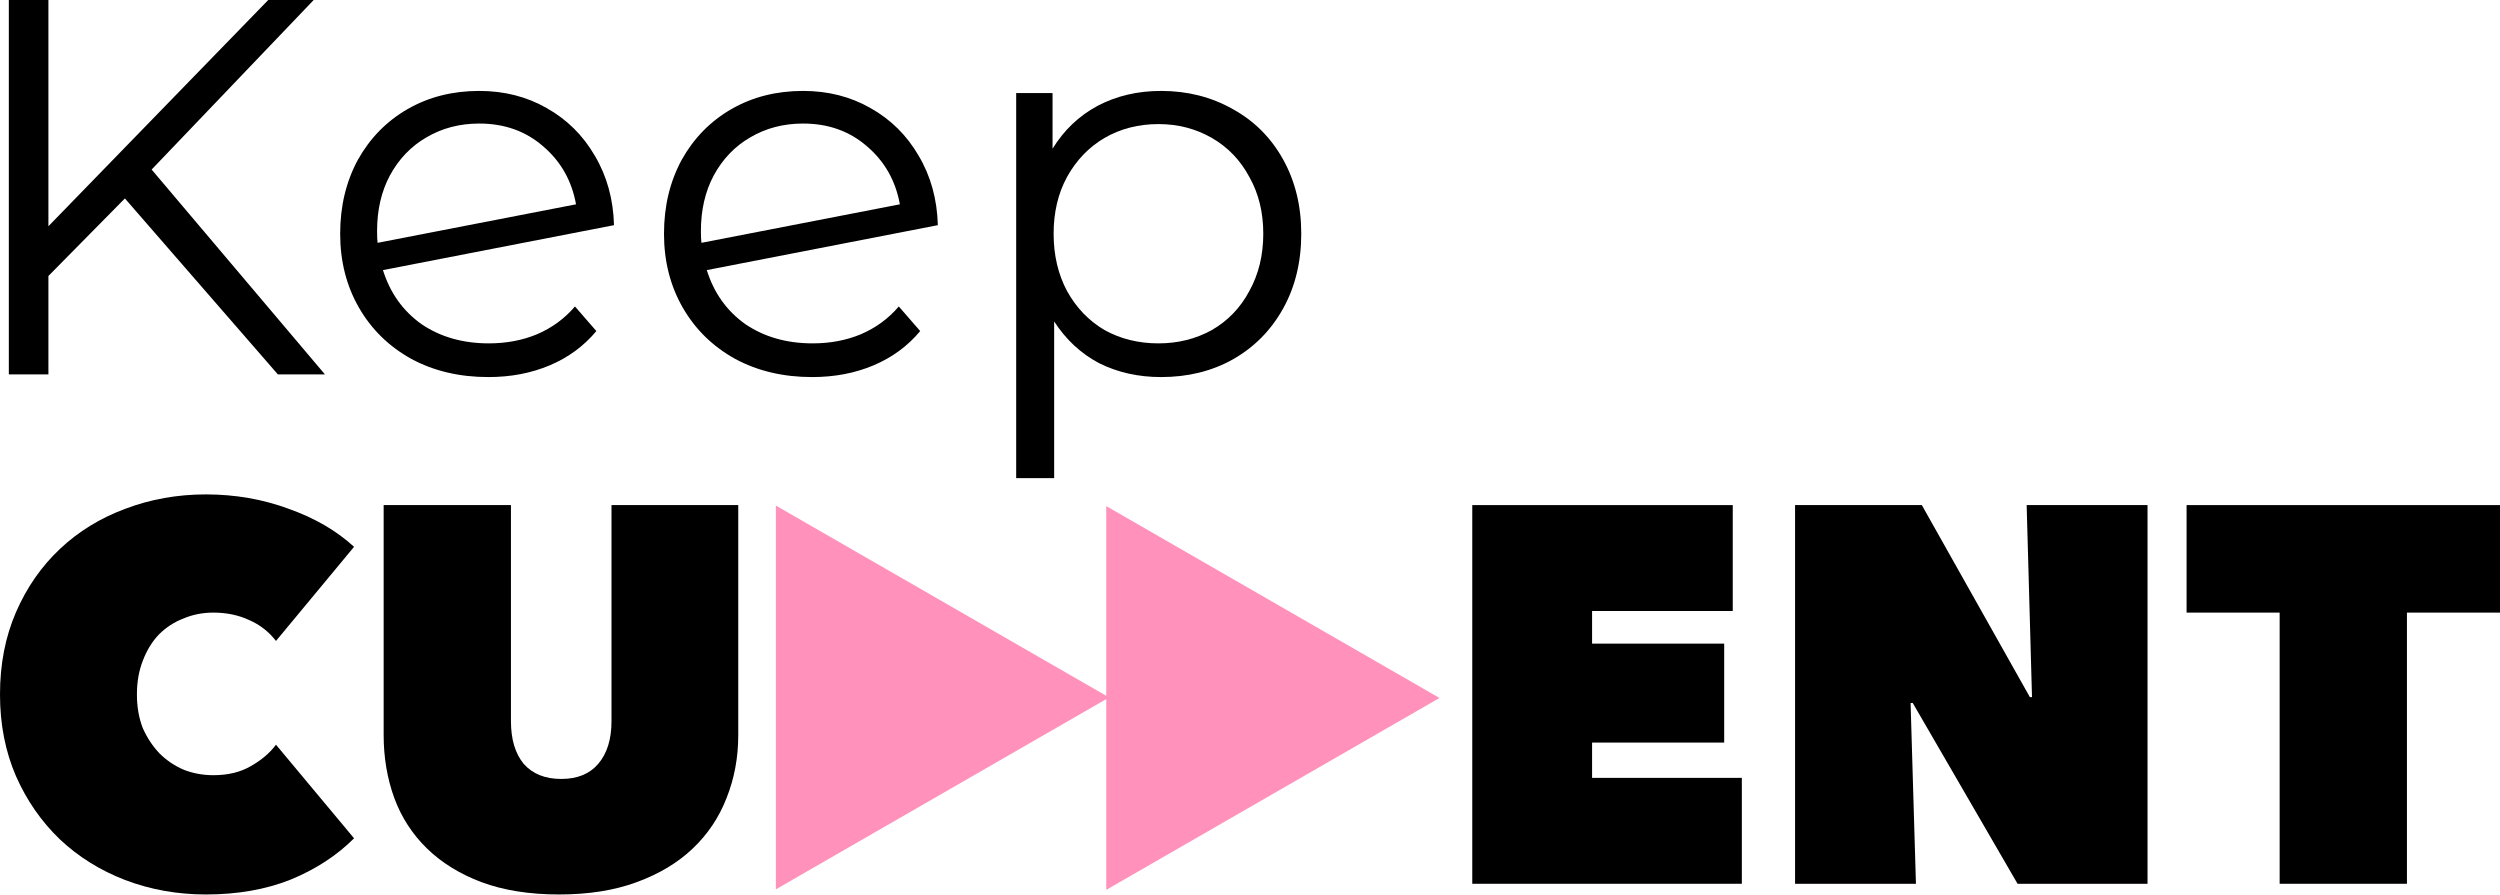
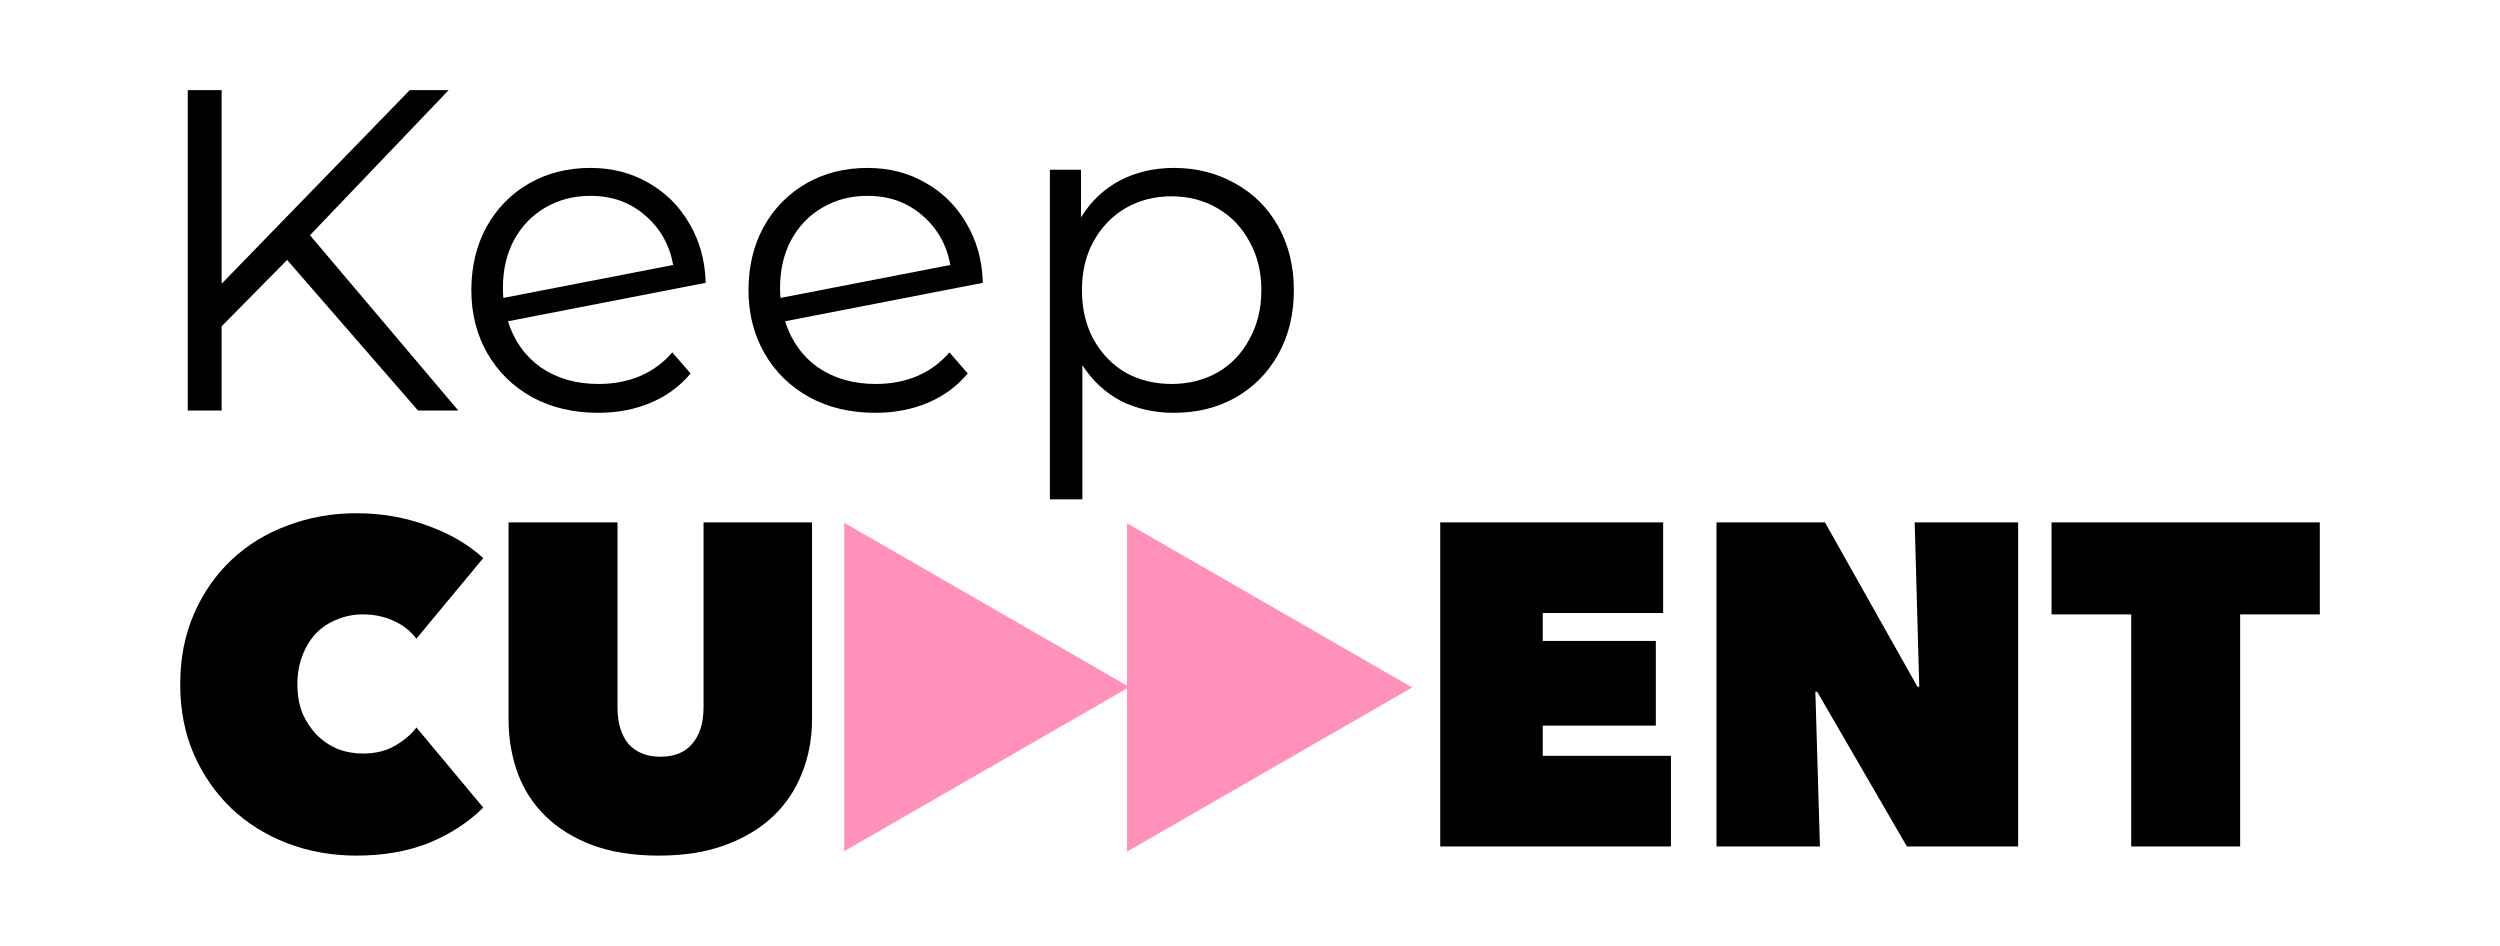
- <svg xmlns="http://www.w3.org/2000/svg" width="237.451mm" height="84.957mm" viewBox="0 0 841.362 301.029" id="svg2" version="1.1">
+ <svg xmlns="http://www.w3.org/2000/svg" width="277.451mm" height="104.957mm" viewBox="0 0 983.094 371.895" id="svg2" version="1.1">
  <defs id="defs4" />
-   <g id="layer1" transform="translate(-93.90584,-112.7184)">
+   <g id="layer1" transform="translate(-23.0397,-77.28537)">
    <g style="font-style:normal;font-weight:normal;font-size:40px;line-height:125%;font-family:sans-serif;letter-spacing:0px;word-spacing:0px;fill:#000000;fill-opacity:1;stroke:none;stroke-width:1px;stroke-linecap:butt;stroke-linejoin:miter;stroke-opacity:1" id="text3348" transform="translate(-0.7855856,23.4991)">
      <path d="m 136.723,155.999 -25.74,26.1 v 33.12 H 97.663 V 89.219 h 13.32 v 76.14 l 73.98,-76.14 h 15.3 l -54.54,57.06 58.32,68.94 h -15.84 z" style="font-style:normal;font-variant:normal;font-weight:normal;font-stretch:normal;font-size:180px;line-height:125%;font-family:'Montserrat Alternates';-inkscape-font-specification:'Montserrat Alternates, Normal';text-align:start;writing-mode:lr-tb;text-anchor:start;fill:#000000;fill-opacity:1" id="path4171" />
      <path d="m 259.213,204.779 q 8.82,0 16.2,-3.06 7.56,-3.24 12.78,-9.36 l 7.2,8.28 q -6.3,7.56 -15.66,11.52 -9.36,3.96 -20.7,3.96 -14.58,0 -25.92,-6.12 -11.34,-6.3 -17.64,-17.28 -6.3,-10.98 -6.3,-24.84 0,-13.86 5.94,-24.84 6.12,-10.98 16.74,-17.1 10.62,-6.12 24.12,-6.12 12.6,0 22.68,5.76 10.26,5.76 16.2,16.02 6.12,10.26 6.48,23.4 l -77.76,15.12 q 3.6,11.52 12.96,18.18 9.54,6.48 22.68,6.48 z m -3.24,-73.98 q -9.9,0 -17.82,4.68 -7.74,4.5 -12.24,12.78 -4.32,8.1 -4.32,18.72 0,2.7 0.18,3.96 l 66.78,-12.96 q -2.16,-11.88 -10.98,-19.44 -8.82,-7.74 -21.6,-7.74 z" style="font-style:normal;font-variant:normal;font-weight:normal;font-stretch:normal;font-size:180px;line-height:125%;font-family:'Montserrat Alternates';-inkscape-font-specification:'Montserrat Alternates, Normal';text-align:start;writing-mode:lr-tb;text-anchor:start;fill:#000000;fill-opacity:1" id="path4173" />
      <path d="m 368.197,204.779 q 8.82,0 16.2,-3.06 7.56,-3.24 12.78,-9.36 l 7.2,8.28 q -6.3,7.56 -15.66,11.52 -9.36,3.96 -20.7,3.96 -14.58,0 -25.92,-6.12 -11.34,-6.3 -17.64,-17.28 -6.3,-10.98 -6.3,-24.84 0,-13.86 5.94,-24.84 6.12,-10.98 16.74,-17.1 10.62,-6.12 24.12,-6.12 12.6,0 22.68,5.76 10.26,5.76 16.2,16.02 6.12,10.26 6.48,23.4 l -77.76,15.12 q 3.6,11.52 12.96,18.18 9.54,6.48 22.68,6.48 z m -3.24,-73.98 q -9.9,0 -17.82,4.68 -7.74,4.5 -12.24,12.78 -4.32,8.1 -4.32,18.72 0,2.7 0.18,3.96 l 66.78,-12.96 q -2.16,-11.88 -10.98,-19.44 -8.82,-7.74 -21.6,-7.74 z" style="font-style:normal;font-variant:normal;font-weight:normal;font-stretch:normal;font-size:180px;line-height:125%;font-family:'Montserrat Alternates';-inkscape-font-specification:'Montserrat Alternates, Normal';text-align:start;writing-mode:lr-tb;text-anchor:start;fill:#000000;fill-opacity:1" id="path4175" />
      <path d="m 485.462,119.819 q 13.32,0 24.12,6.12 10.8,5.94 16.92,16.92 6.12,10.98 6.12,25.02 0,14.22 -6.12,25.2 -6.12,10.98 -16.92,17.1 -10.62,5.94 -24.12,5.94 -11.52,0 -20.88,-4.68 -9.18,-4.86 -15.12,-14.04 v 52.74 h -12.78 v -129.6 h 12.24 v 18.72 q 5.76,-9.36 15.12,-14.4 9.54,-5.04 21.42,-5.04 z m -0.9,84.96 q 9.9,0 18,-4.5 8.1,-4.68 12.6,-13.14 4.68,-8.46 4.68,-19.26 0,-10.8 -4.68,-19.08 -4.5,-8.46 -12.6,-13.14 -8.1,-4.68 -18,-4.68 -10.08,0 -18.18,4.68 -7.92,4.68 -12.6,13.14 -4.5,8.28 -4.5,19.08 0,10.8 4.5,19.26 4.68,8.46 12.6,13.14 8.1,4.5 18.18,4.5 z" style="font-style:normal;font-variant:normal;font-weight:normal;font-stretch:normal;font-size:180px;line-height:125%;font-family:'Montserrat Alternates';-inkscape-font-specification:'Montserrat Alternates, Normal';text-align:start;writing-mode:lr-tb;text-anchor:start;fill:#000000;fill-opacity:1" id="path4177" />
    </g>
    <g style="font-style:normal;font-weight:normal;font-size:40px;line-height:125%;font-family:sans-serif;letter-spacing:0px;word-spacing:0px;fill:#000000;fill-opacity:1;stroke:none;stroke-width:1px;stroke-linecap:butt;stroke-linejoin:miter;stroke-opacity:1" id="text4152" transform="translate(-0.7855856,3.499099)">
      <path d="m 94.691,342.928 q 0,-15.3 5.4,-27.72 5.4,-12.42 14.76,-21.24 9.36,-8.82 21.96,-13.5 12.78,-4.86 27.18,-4.86 14.76,0 27.9,4.86 13.14,4.68 21.96,12.78 l -26.28,31.68 q -3.6,-4.68 -9,-7.02 -5.4,-2.52 -12.06,-2.52 -5.4,0 -10.08,1.98 -4.68,1.8 -8.28,5.4 -3.42,3.6 -5.4,8.82 -1.98,5.04 -1.98,11.34 0,6.3 1.98,11.34 2.16,4.86 5.58,8.46 3.6,3.6 8.28,5.58 4.68,1.8 9.9,1.8 7.38,0 12.6,-3.06 5.4,-3.06 8.46,-7.2 l 26.28,31.5 q -8.64,8.64 -21.24,13.86 -12.6,5.04 -28.62,5.04 -14.4,0 -27.18,-4.86 -12.6,-4.86 -21.96,-13.68 -9.36,-9 -14.76,-21.24 -5.4,-12.42 -5.4,-27.54 z" style="font-style:normal;font-variant:normal;font-weight:900;font-stretch:normal;font-size:180px;line-height:125%;font-family:'Avenir Next';-inkscape-font-specification:'Avenir Next, Heavy';text-align:start;writing-mode:lr-tb;text-anchor:start;fill:#000000;fill-opacity:1" id="path4182" />
      <path d="m 282.848,410.248 q -14.94,0 -26.1,-4.14 -10.98,-4.14 -18.36,-11.34 -7.38,-7.2 -10.98,-16.92 -3.6,-9.9 -3.6,-21.24 v -77.4 h 42.84 v 72.72 q 0,9.18 4.32,14.4 4.5,5.04 12.6,5.04 8.1,0 12.42,-5.04 4.5,-5.22 4.5,-14.4 v -72.72 h 42.66 v 77.4 q 0,11.34 -3.96,21.24 -3.78,9.72 -11.34,16.92 -7.56,7.2 -18.9,11.34 -11.16,4.14 -26.1,4.14 z" style="font-style:normal;font-variant:normal;font-weight:900;font-stretch:normal;font-size:180px;line-height:125%;font-family:'Avenir Next';-inkscape-font-specification:'Avenir Next, Heavy';text-align:start;writing-mode:lr-tb;text-anchor:start;fill:#000000;fill-opacity:1" id="path4184" />
      <path d="m 590.178,279.208 h 87.66 v 35.64 h -47.34 v 10.98 h 44.46 v 33.3 h -44.46 v 11.88 h 50.4 v 35.64 h -90.72 z" style="font-style:normal;font-variant:normal;font-weight:900;font-stretch:normal;font-size:180px;line-height:125%;font-family:'Avenir Next';-inkscape-font-specification:'Avenir Next, Heavy';text-align:start;writing-mode:lr-tb;text-anchor:start;fill:#000000;fill-opacity:1" id="path4186" />
      <path d="m 698.811,279.208 h 42.66 l 36.36,64.62 h 0.72 l -1.8,-64.62 h 40.68 v 127.44 h -43.74 l -35.28,-60.84 h -0.72 l 1.8,60.84 h -40.68 z" style="font-style:normal;font-variant:normal;font-weight:900;font-stretch:normal;font-size:180px;line-height:125%;font-family:'Avenir Next';-inkscape-font-specification:'Avenir Next, Heavy';text-align:start;writing-mode:lr-tb;text-anchor:start;fill:#000000;fill-opacity:1" id="path4188" />
      <path d="m 904.734,406.648 h -42.84 v -91.26 h -31.32 v -36.18 h 105.48 v 36.18 h -31.32 z" style="font-style:normal;font-variant:normal;font-weight:900;font-stretch:normal;font-size:180px;line-height:125%;font-family:'Avenir Next';-inkscape-font-specification:'Avenir Next, Heavy';text-align:start;writing-mode:lr-tb;text-anchor:start;fill:#000000;fill-opacity:1" id="path4190" />
    </g>
    <path style="fill:#ff91ba;fill-opacity:1" id="path4210" d="m 457.171,347.442 -109.154,63.02 0,-126.041 z" transform="matrix(1.027454,0,0,-1.024656,-2.553275,703.4501)" />
    <path transform="matrix(1.027454,0,0,-1.024656,108.6393,703.6268)" d="m 457.171,347.442 -109.154,63.02 0,-126.041 z" id="path4216" style="fill:#ff91ba;fill-opacity:1" />
  </g>
</svg>
